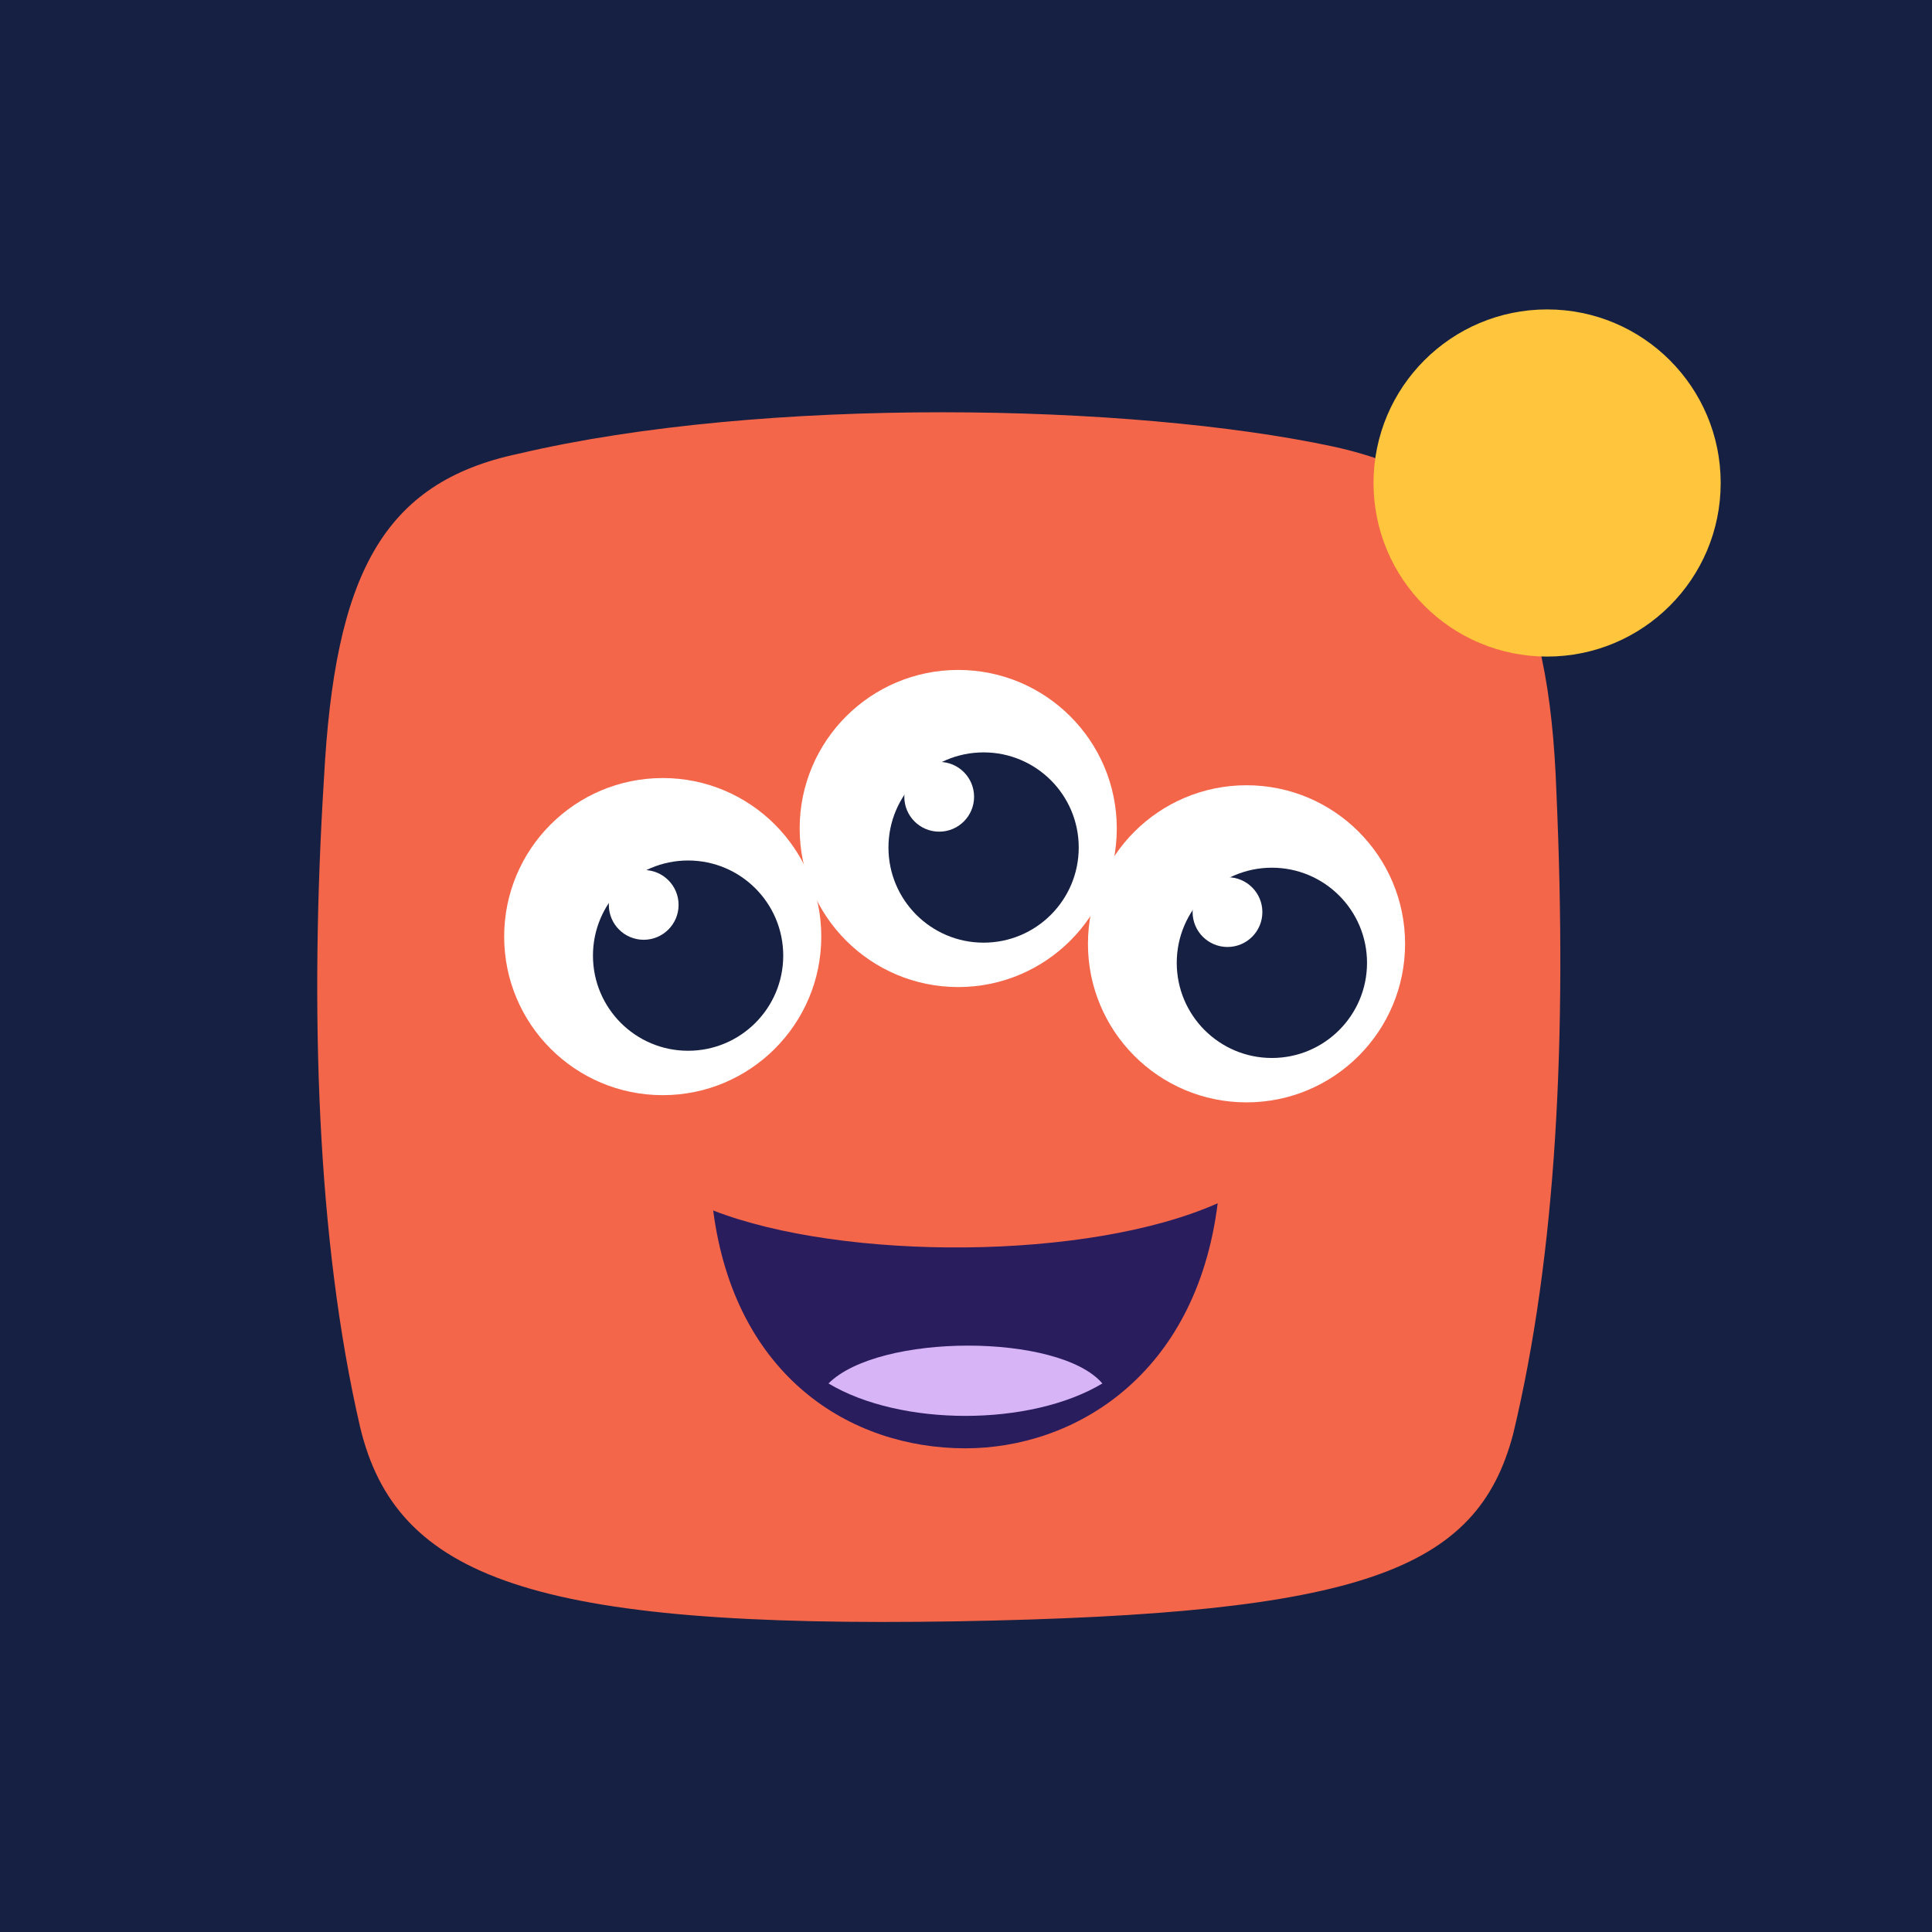
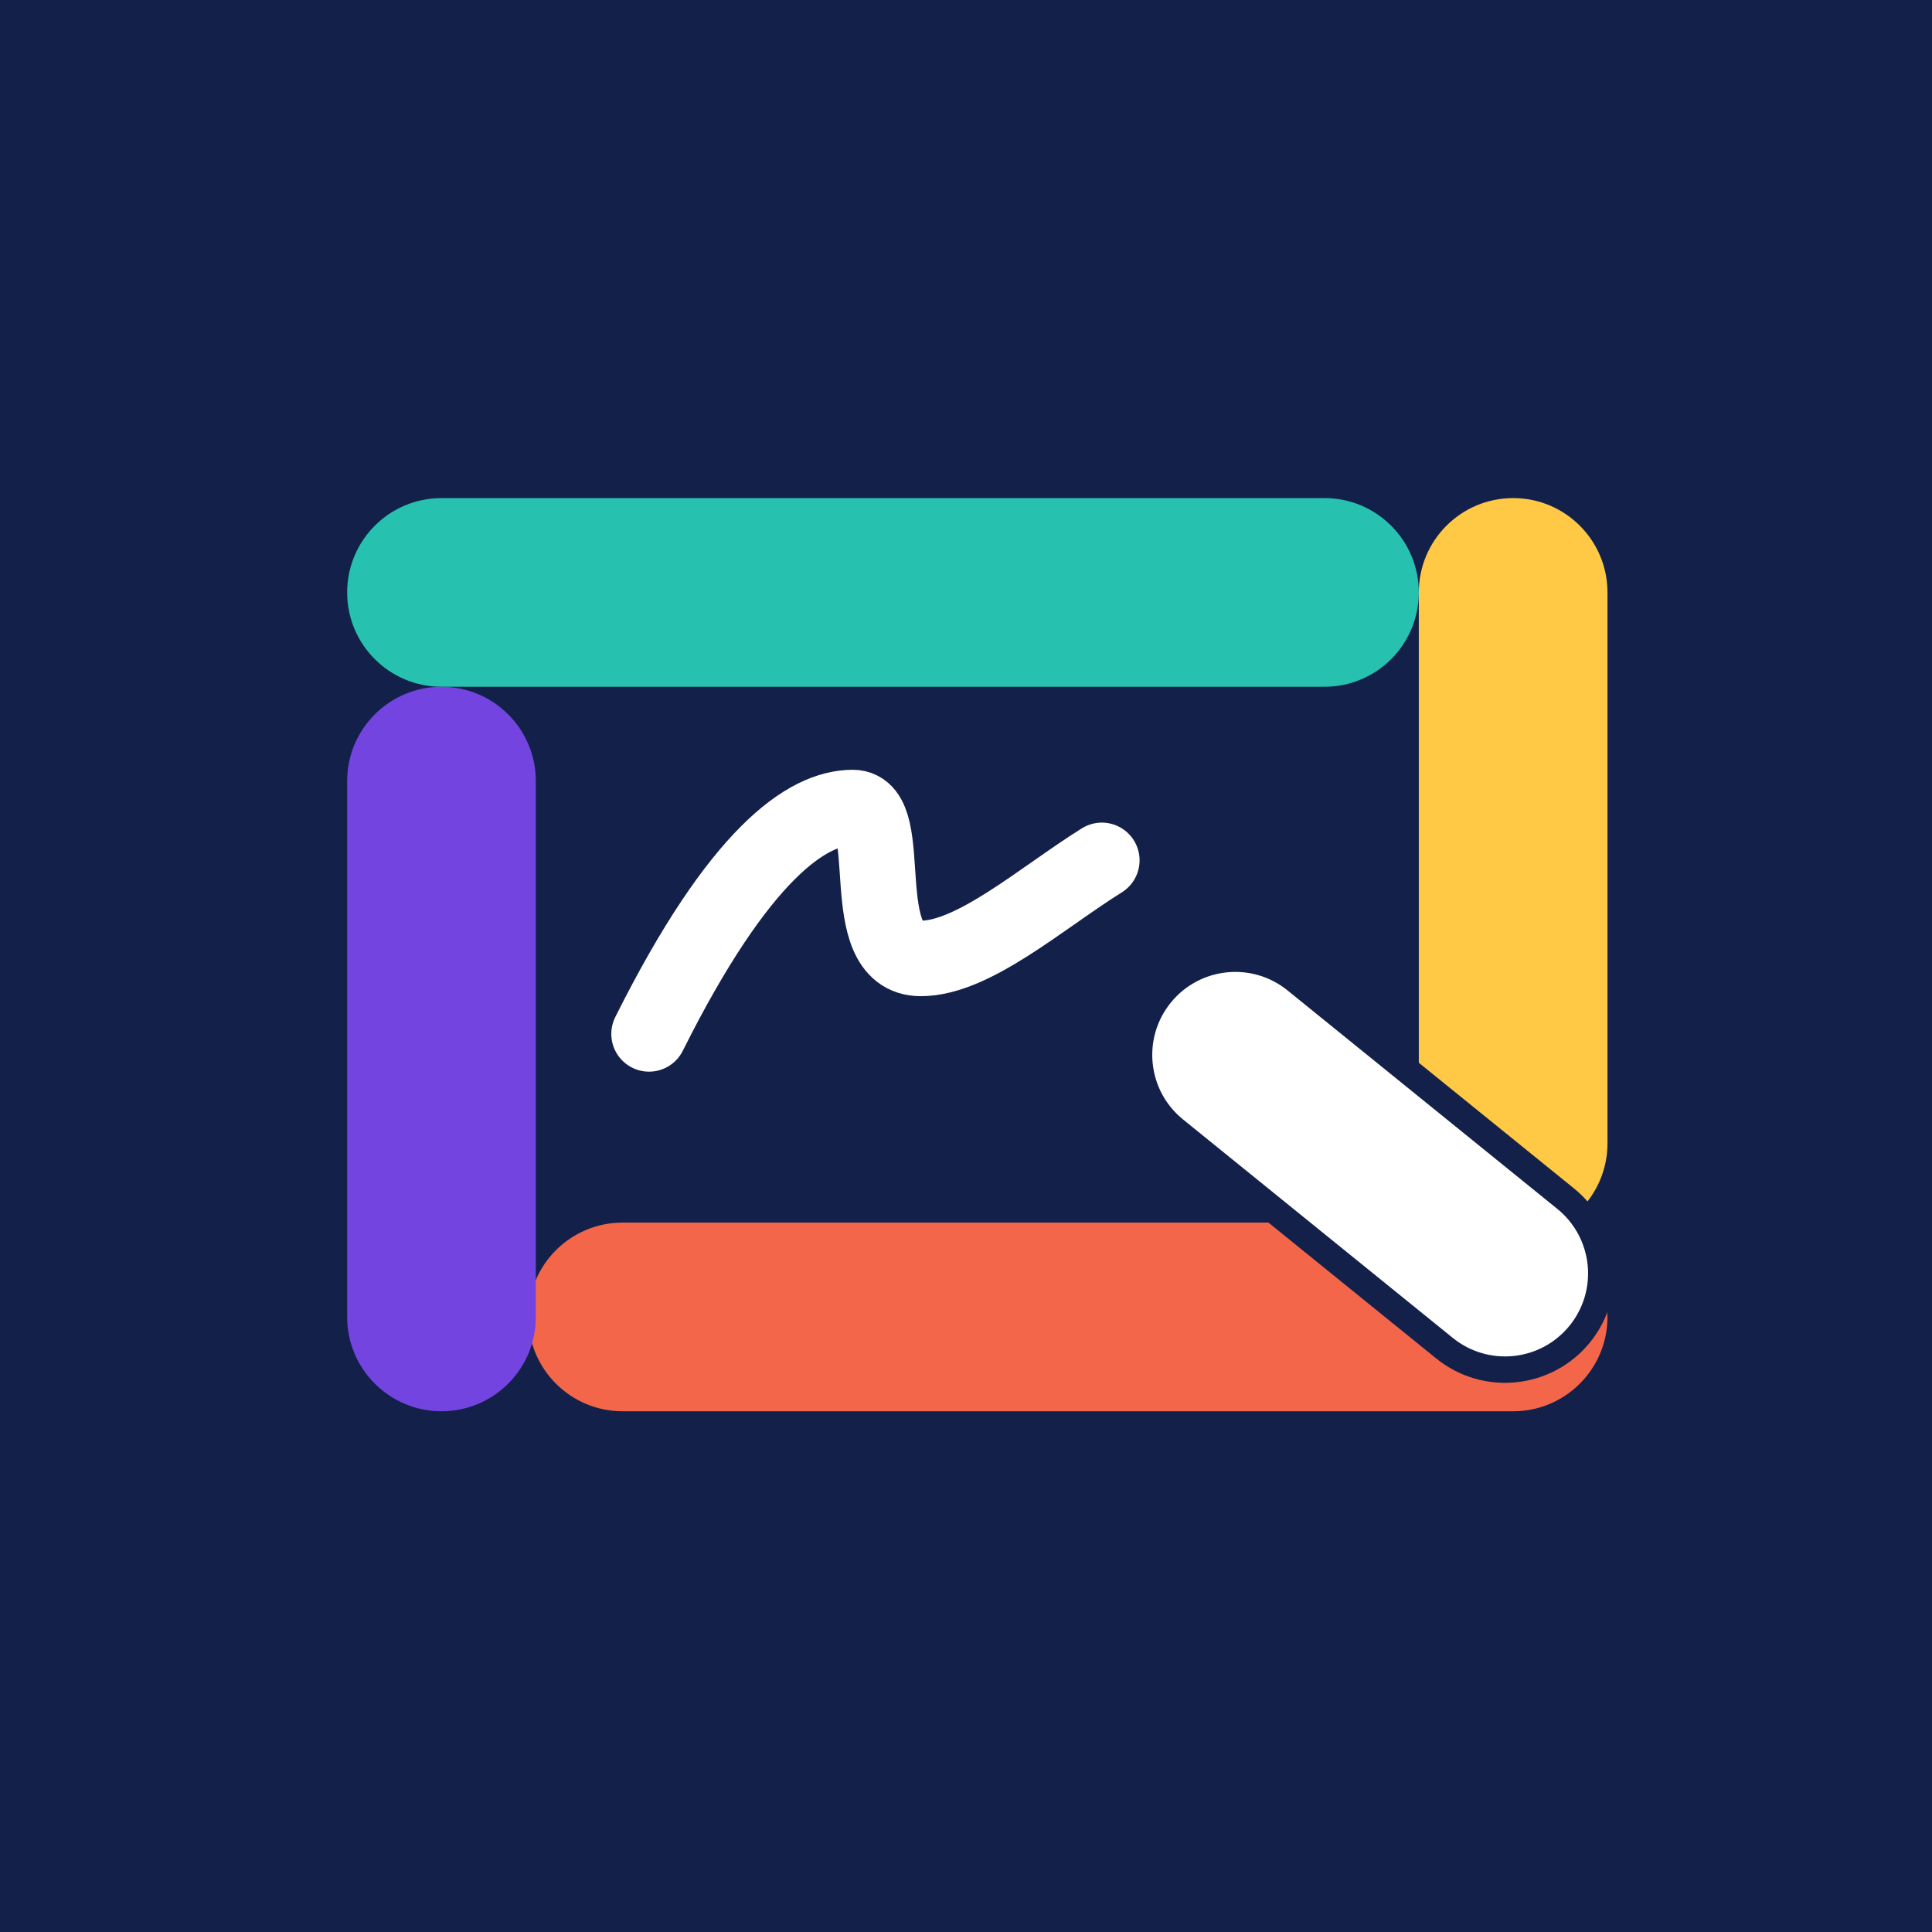
<svg xmlns="http://www.w3.org/2000/svg" viewBox="0 0 512 512">
-   <rect width="512" height="512" fill="#162043" />
-   <g transform="translate(-2,-2) scale(.955)">
-     <path d="M146 128C214 112 316 114 372 126C418 136 432 166 434 222C437 290 434 350 422 400C412 438 380 450 268 452C150 454 112 440 102 398C90 346 88 282 92 218C95 162 108 136 146 128Z" fill="#F4664A" />
-     <circle cx="186" cy="262" r="44" fill="#fff" />
-     <circle cx="193.04" cy="267.28" r="26.4" fill="#162043" />
-     <circle cx="180.72" cy="253.2" r="9.68" fill="#fff" />
-     <circle cx="268" cy="232" r="44" fill="#fff" />
-     <circle cx="275.04" cy="237.28" r="26.4" fill="#162043" />
-     <circle cx="262.72" cy="223.2" r="9.68" fill="#fff" />
-     <circle cx="348" cy="264" r="44" fill="#fff" />
-     <circle cx="355.04" cy="269.28" r="26.4" fill="#162043" />
-     <circle cx="342.72" cy="255.2" r="9.68" fill="#fff" />
-     <path d="M200 338C236 352 304 352 340 336C334 384 300 404 270 404C238 404 206 384 200 338Z" fill="#2a1d5e" />
-     <path d="M232 386C252 398 288 398 308 386C296 372 246 372 232 386Z" fill="#d6b4f5" />
+   <rect width="512" height="512" fill="#13214A" />
+   <rect x="92" y="132" width="284" height="50" rx="25" fill="#27C1B0" />
+   <rect x="376" y="132" width="50" height="196" rx="25" fill="#FFC845" />
+   <rect x="140" y="324" width="286" height="50" rx="25" fill="#F4664A" />
+   <rect x="92" y="182" width="50" height="192" rx="25" fill="#7444E0" />
+   <path d="M172 274C196 226 214 214 226 214C238 214 226 254 244 254C258 254 276 238 292 228" fill="none" stroke="#FFFFFF" stroke-width="20" stroke-linecap="round" stroke-linejoin="round" />
+   <g transform="rotate(39 360 306)">
+     <rect x="296" y="284" width="136" height="44" rx="22" fill="#FFFFFF" stroke="#13214A" stroke-width="14" paint-order="stroke" />
  </g>
-   <circle cx="410" cy="128" r="46" fill="#FFC53D" />
</svg>
